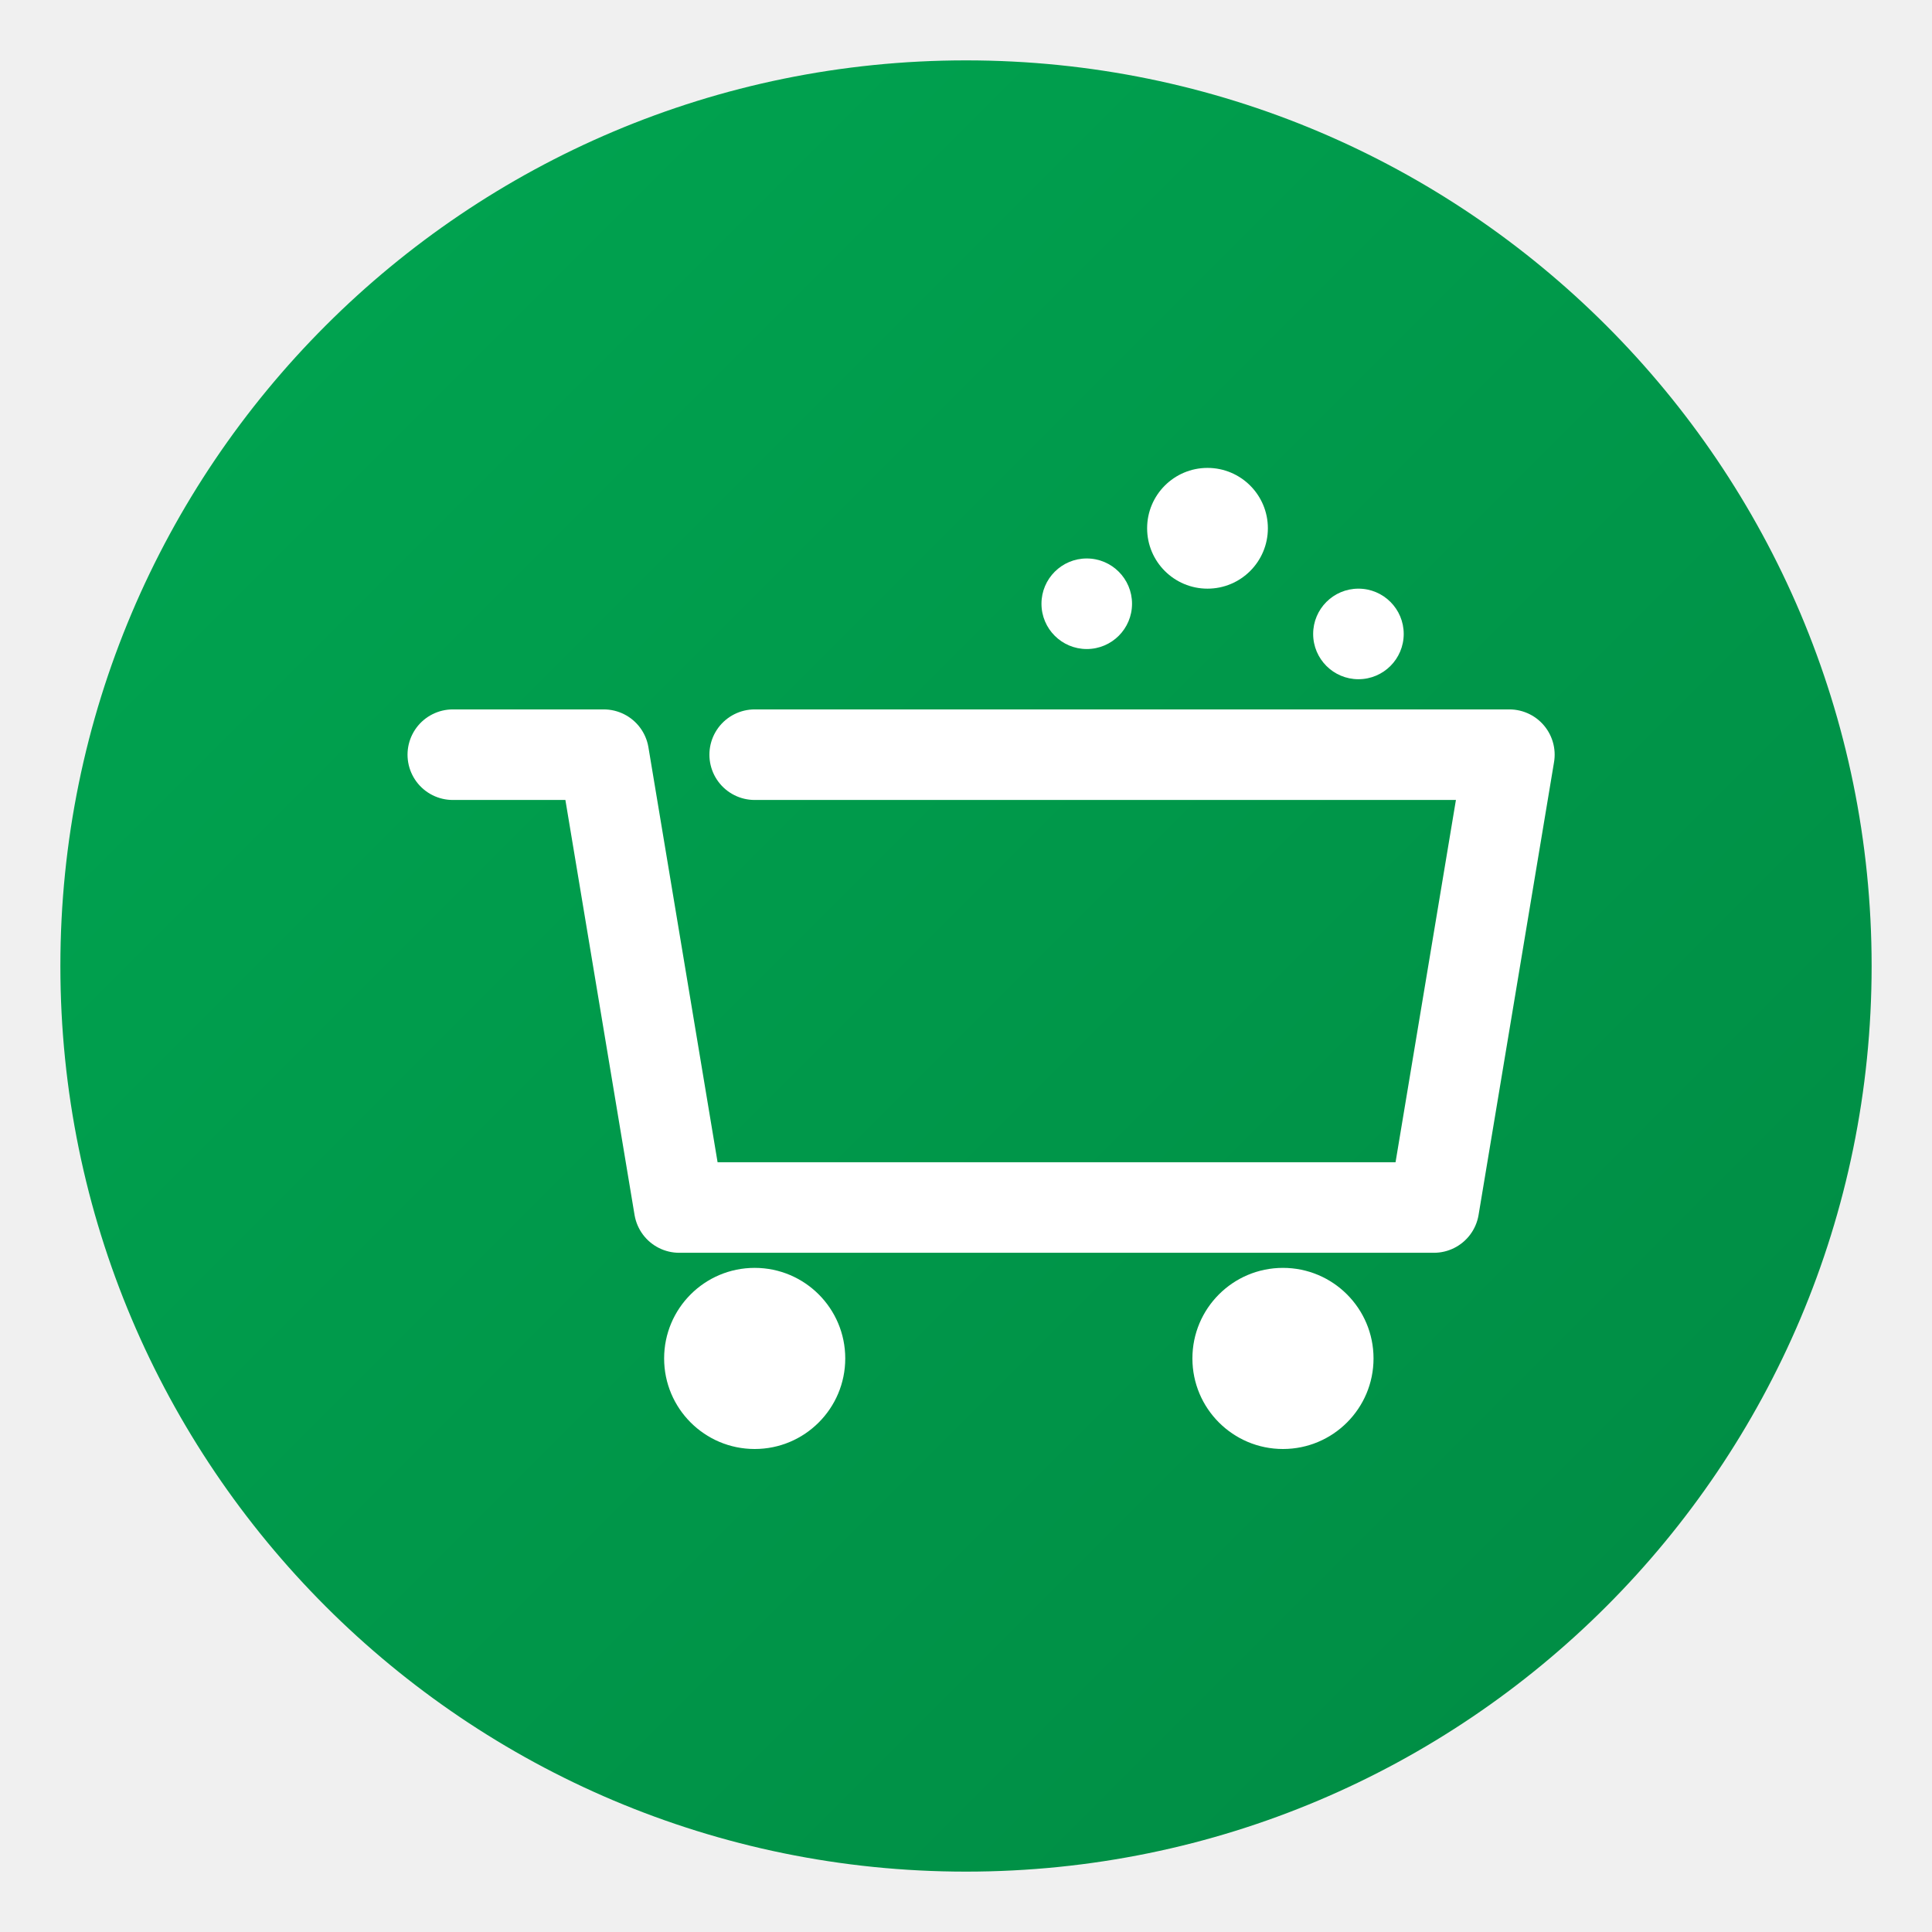
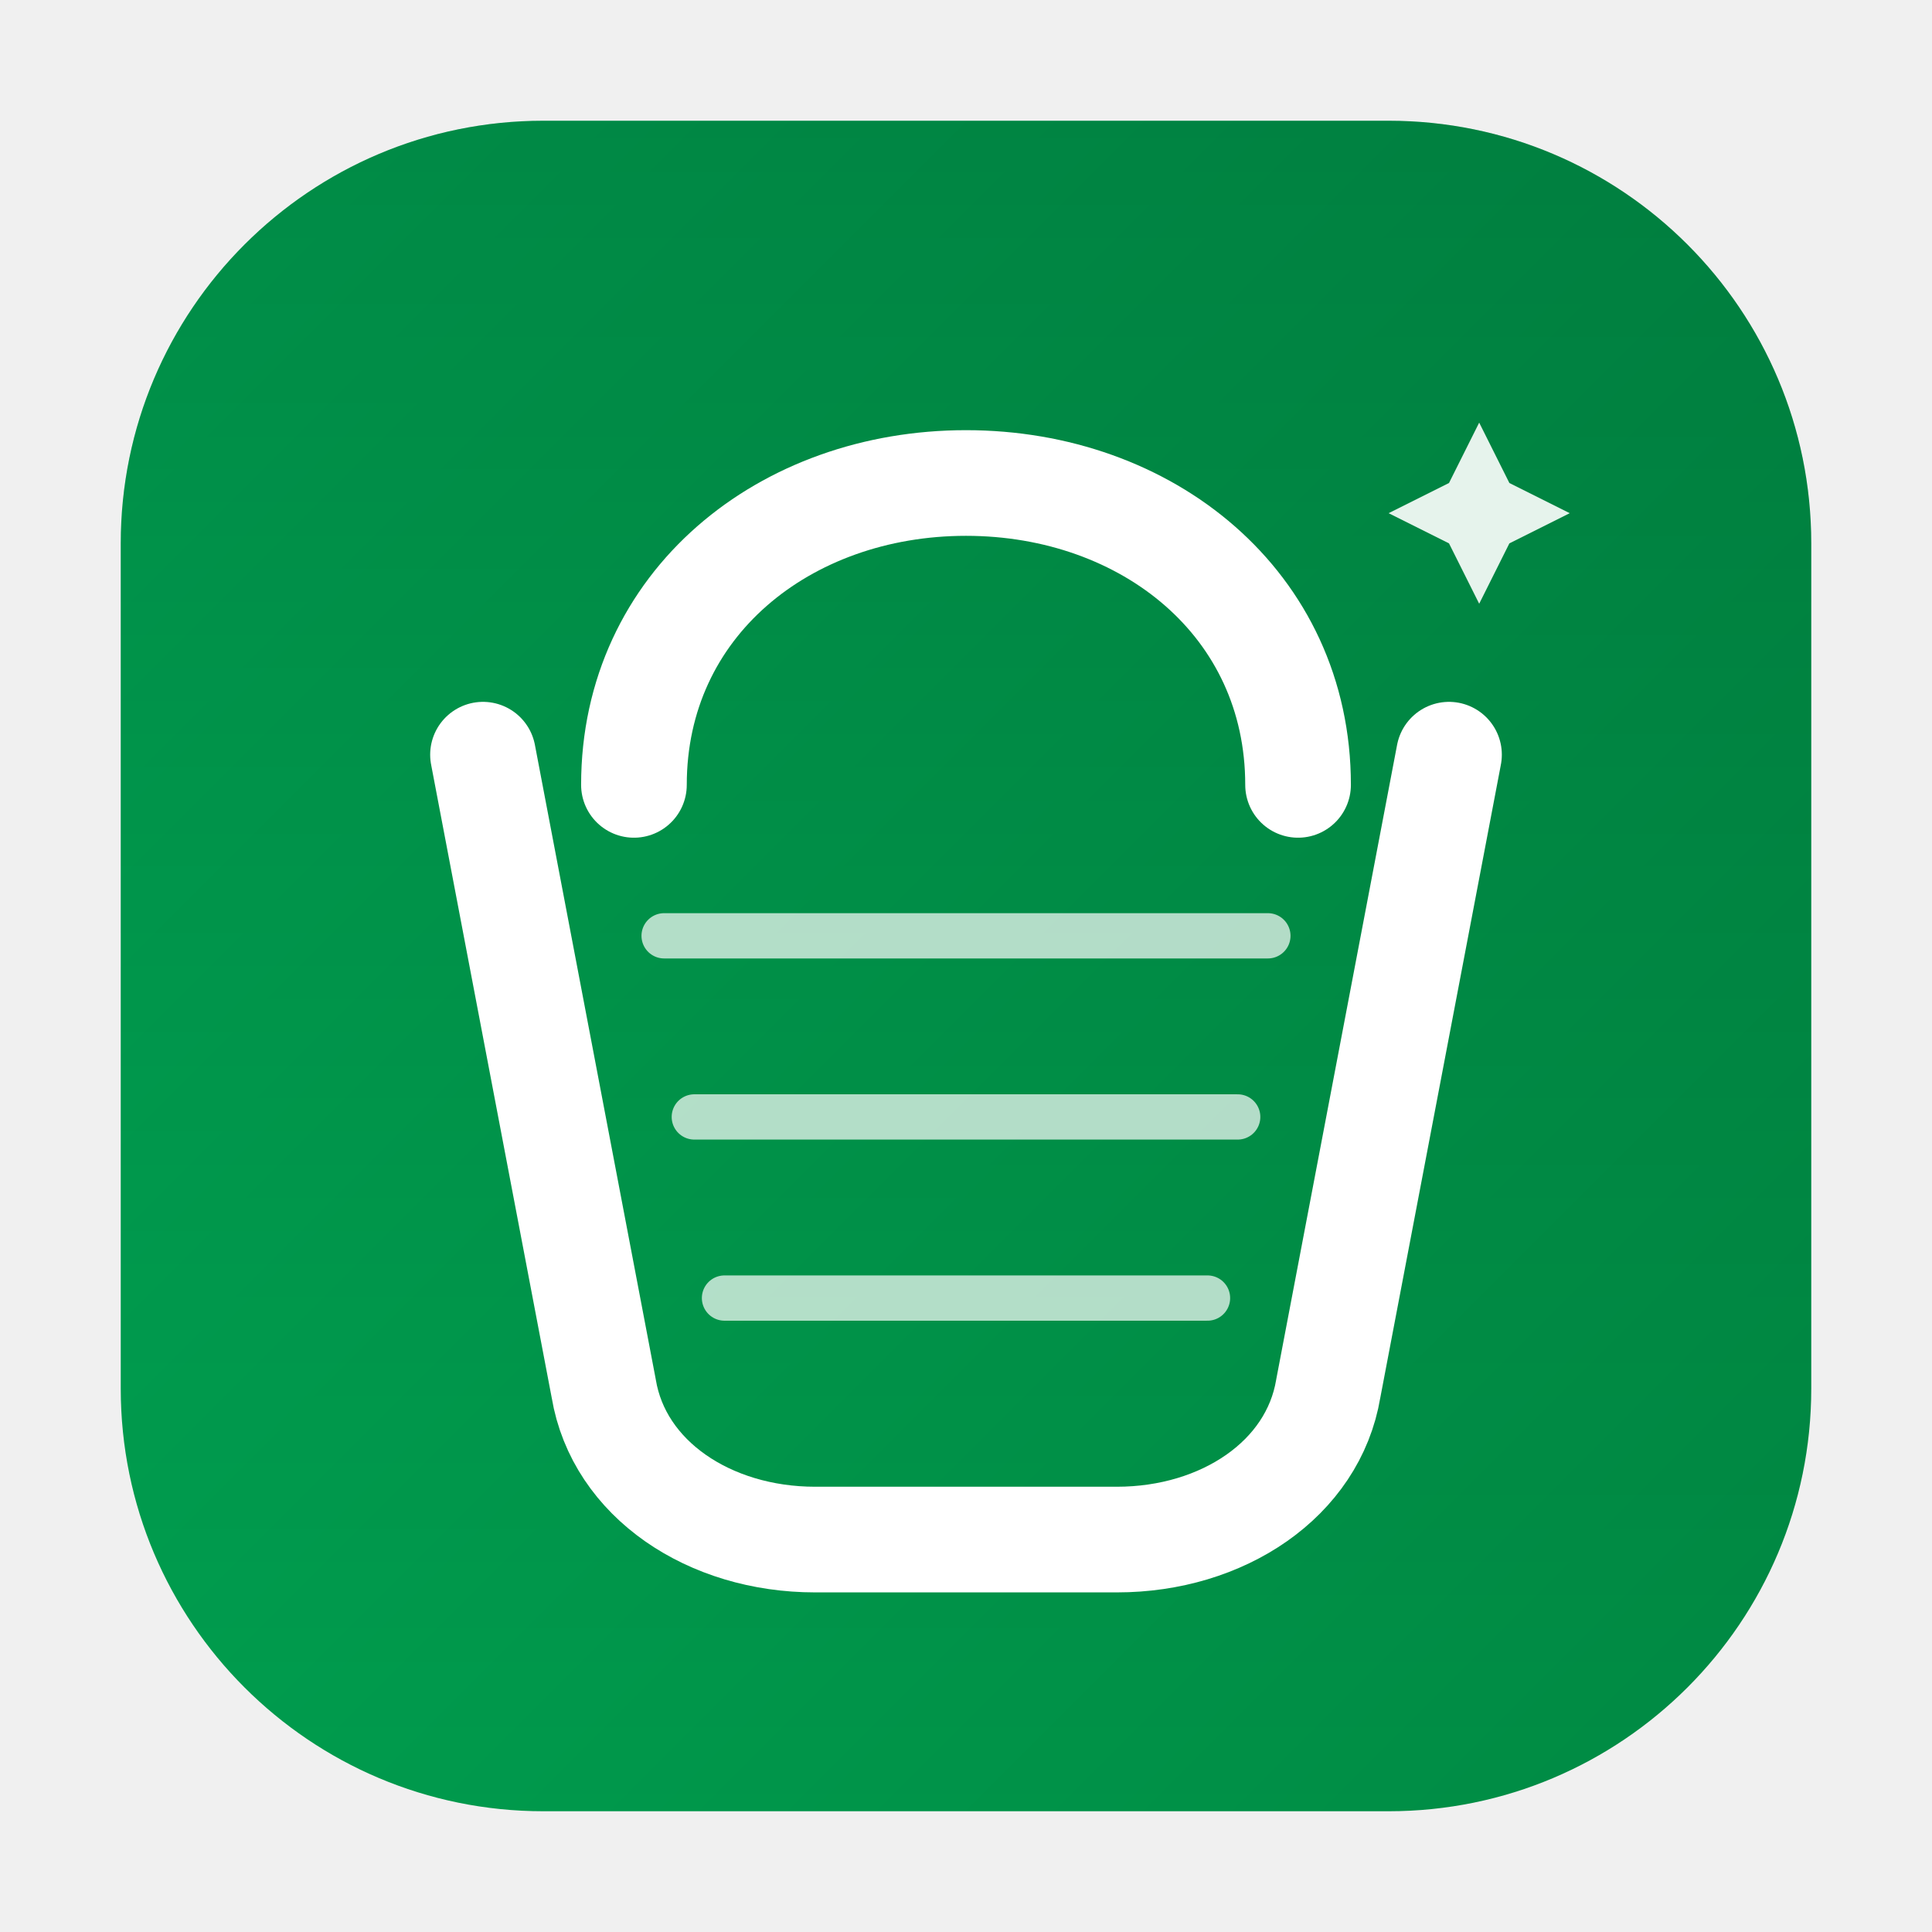
<svg xmlns="http://www.w3.org/2000/svg" viewBox="0 0 128 128">
  <defs>
-     <linearGradient id="grad" x1="0%" y1="0%" x2="100%" y2="100%">
-       <stop offset="0%" style="stop-color:#00a651;stop-opacity:1" />
+     <linearGradient id="brandGrad" x1="0%" y1="0%" x2="100%" y2="100%">
+       <stop offset="0%" style="stop-color:#00b059;stop-opacity:1" />
      <stop offset="100%" style="stop-color:#008a43;stop-opacity:1" />
    </linearGradient>
+     <linearGradient id="shadow" x1="0%" y1="0%" x2="0%" y2="100%">
+       <stop offset="0%" style="stop-color:#000000;stop-opacity:0.2" />
+       <stop offset="100%" style="stop-color:#000000;stop-opacity:0" />
+     </linearGradient>
  </defs>
-   <circle cx="64" cy="64" r="60" fill="url(#grad)" />
-   <path d="M 30 50 L 40 50 L 45 80 L 95 80 L 100 50 L 50 50" stroke="white" stroke-width="6" fill="none" stroke-linecap="round" stroke-linejoin="round" />
-   <circle cx="50" cy="90" r="6" fill="white" />
-   <circle cx="85" cy="90" r="6" fill="white" />
-   <circle cx="80" cy="35" r="4" fill="white" />
-   <circle cx="90" cy="42" r="3" fill="white" />
-   <circle cx="72" cy="40" r="3" fill="white" />
+   <rect x="8" y="8" width="112" height="112" rx="28" fill="url(#brandGrad)" />
+   <rect x="8" y="8" width="112" height="112" rx="28" fill="url(#shadow)" />
+   <path d="M 42 52 C 42 40 52 32 64 32 C 76 32 86 40 86 52" stroke="white" stroke-width="7" fill="none" stroke-linecap="round" />
+   <path d="M 32 50 L 40 92 C 41 98 47 102 54 102 L 74 102 C 81 102 87 98 88 92 L 96 50" stroke="white" stroke-width="7" fill="none" stroke-linecap="round" stroke-linejoin="round" />
+   <line x1="44" y1="62" x2="84" y2="62" stroke="white" stroke-width="3" stroke-linecap="round" opacity="0.7" />
+   <line x1="46" y1="74" x2="82" y2="74" stroke="white" stroke-width="3" stroke-linecap="round" opacity="0.7" />
+   <line x1="48" y1="86" x2="80" y2="86" stroke="white" stroke-width="3" stroke-linecap="round" opacity="0.7" />
+   <path d="M 98 28 L 100 32 L 104 34 L 100 36 L 98 40 L 96 36 L 92 34 L 96 32 Z" fill="white" opacity="0.9" />
</svg>
